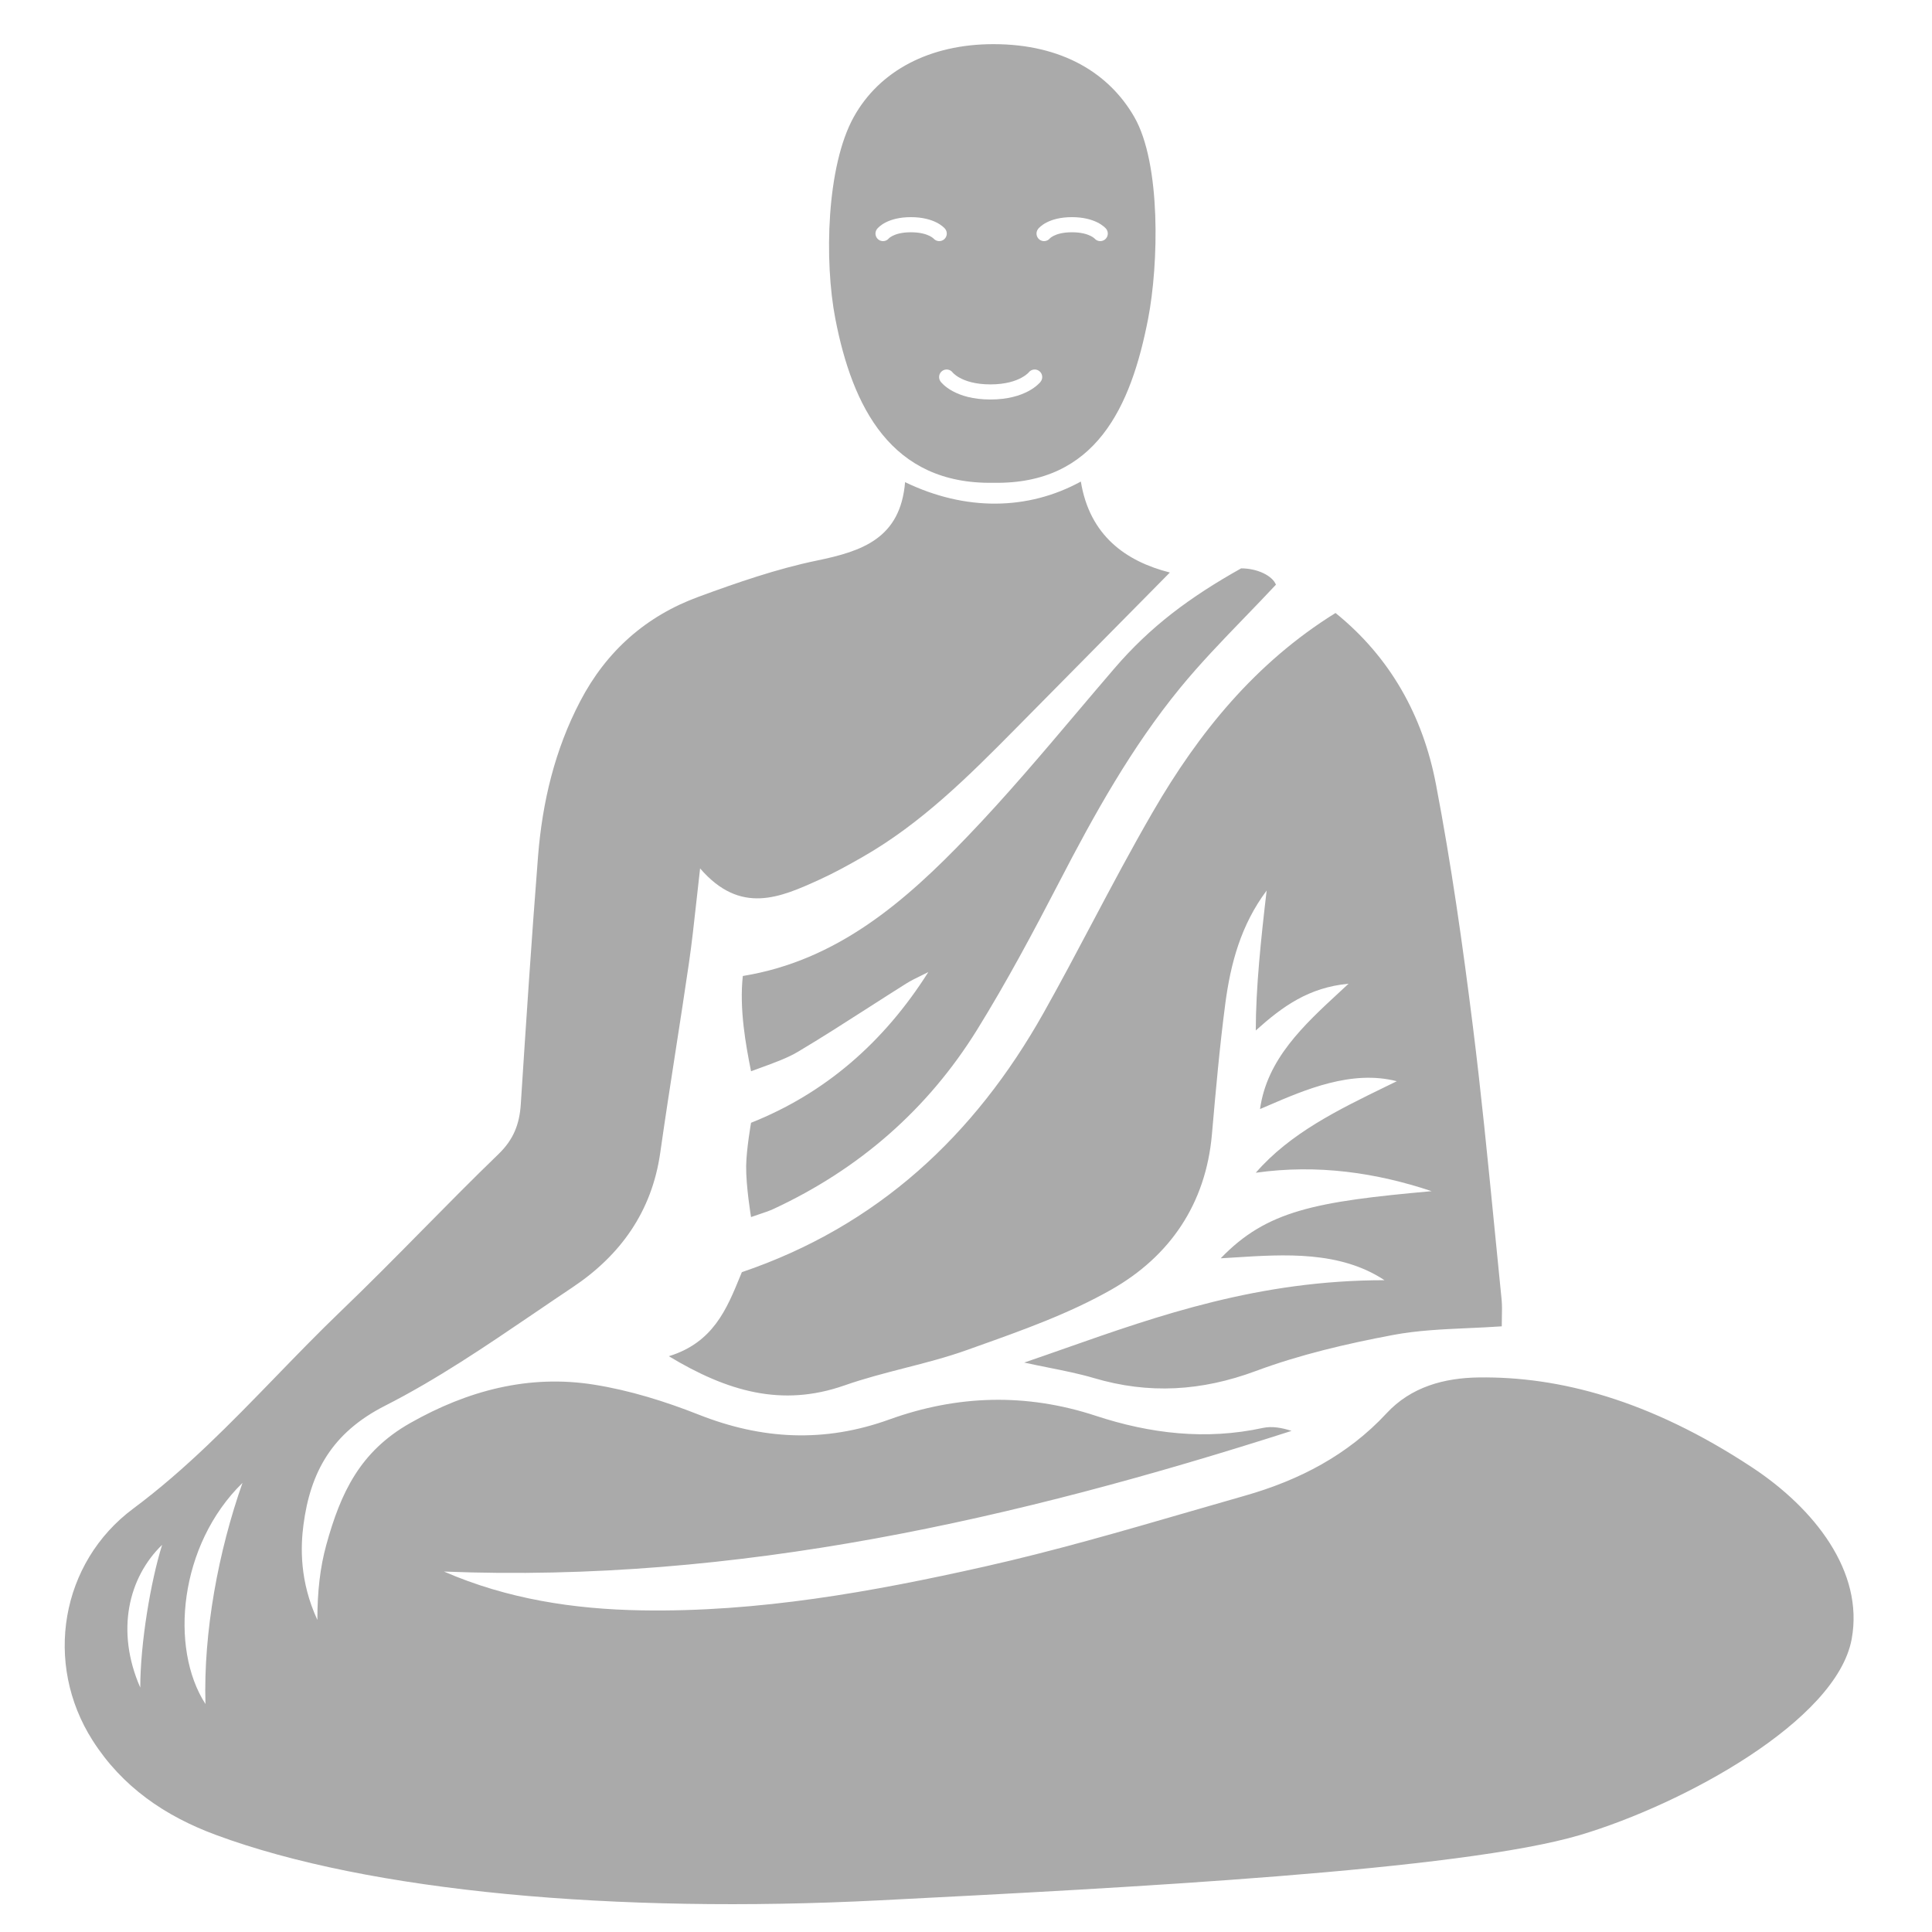
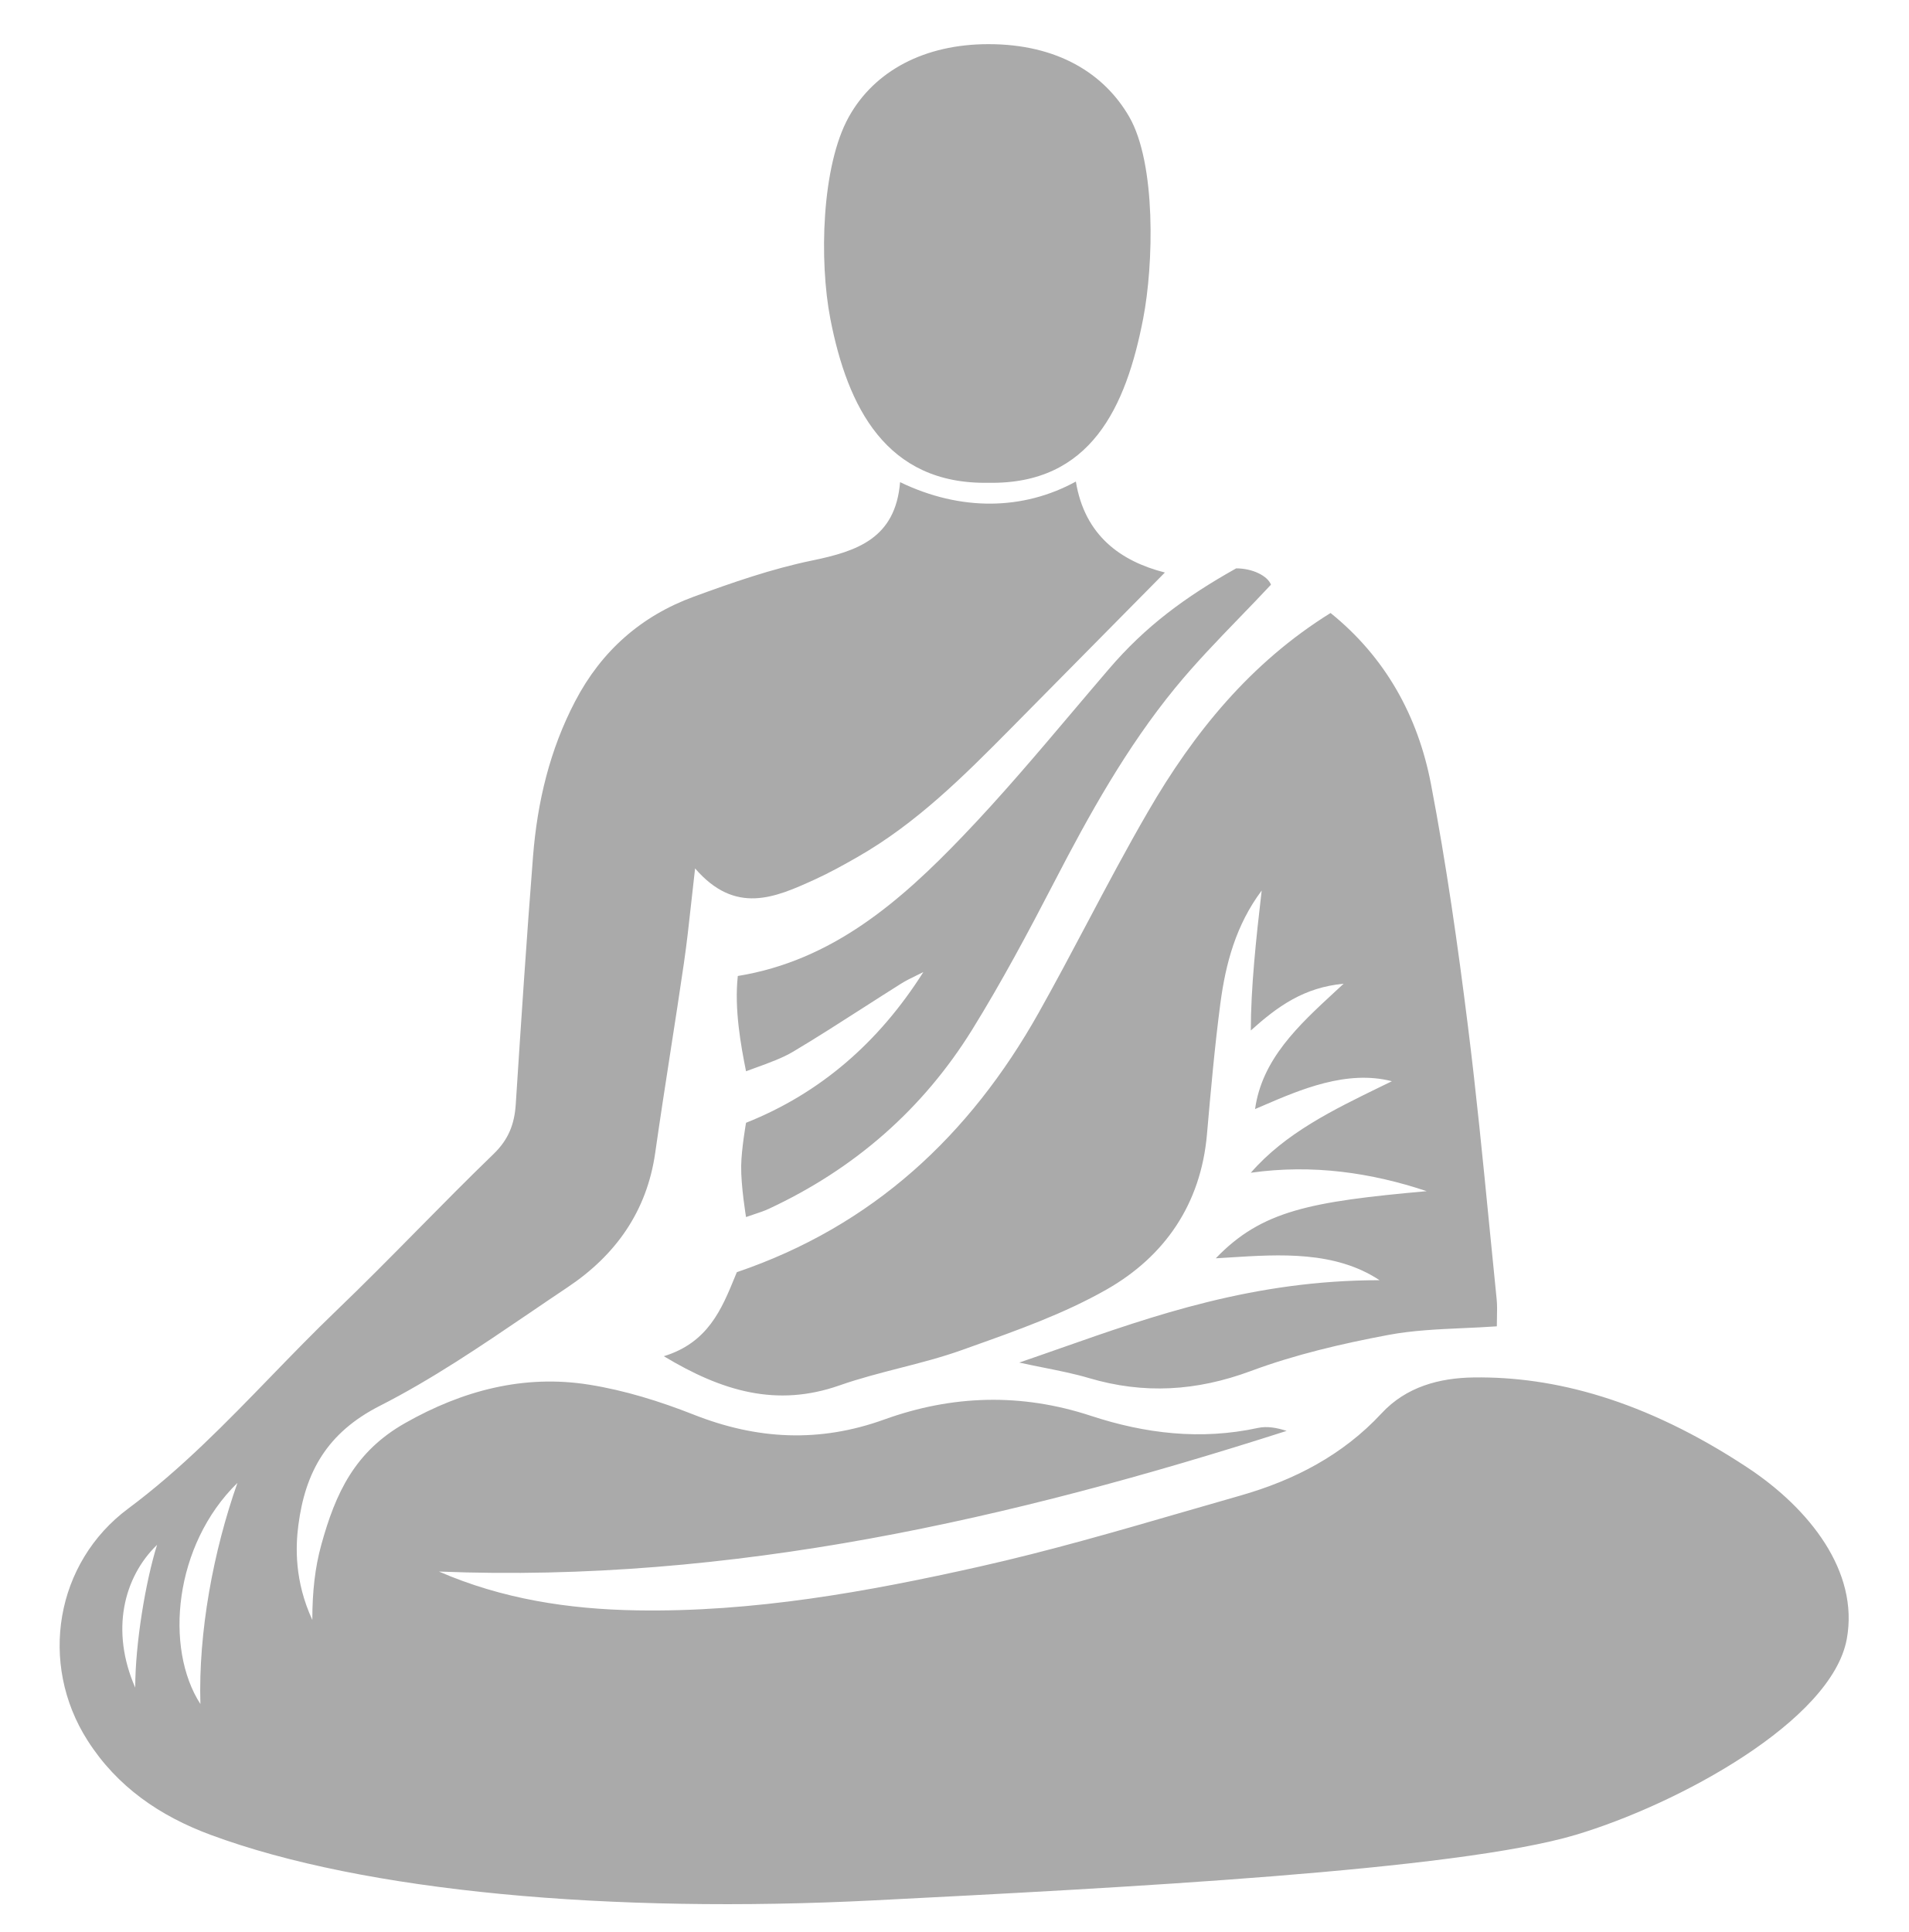
- <svg xmlns="http://www.w3.org/2000/svg" width="81" height="81" viewBox="0 0 81 81" fill="none">
-   <path fill-rule="evenodd" clip-rule="evenodd" d="M37.946 20.214C40.481 21.44 43.108 21.399 45.315 20.189C45.685 22.459 47.204 23.535 49.047 24.003L48.543 24.514C46.532 26.55 44.554 28.554 42.573 30.556C40.608 32.544 38.629 34.519 36.173 35.924C35.581 36.263 34.983 36.595 34.362 36.877C32.71 37.63 31.045 38.371 29.352 36.409C29.294 36.903 29.243 37.367 29.195 37.81L29.195 37.81C29.094 38.732 29.003 39.561 28.883 40.384C28.705 41.605 28.516 42.824 28.327 44.043L28.327 44.043C28.105 45.474 27.884 46.904 27.68 48.336C27.329 50.798 26.009 52.635 24.002 53.973C23.469 54.329 22.938 54.69 22.406 55.052C20.367 56.438 18.325 57.827 16.142 58.937C13.911 60.07 13.01 61.73 12.722 63.934C12.602 64.845 12.555 66.29 13.306 67.917C13.306 66.728 13.419 65.716 13.681 64.767C14.28 62.593 15.088 60.858 17.193 59.665C19.599 58.3 22.172 57.614 24.914 58.054C26.404 58.291 27.883 58.753 29.288 59.307C31.95 60.361 34.568 60.494 37.284 59.513C40.136 58.484 43.023 58.399 45.941 59.358C48.221 60.108 50.556 60.386 52.946 59.867C53.323 59.785 53.735 59.855 54.149 59.991C42.602 63.691 30.884 66.379 18.614 65.888C21.27 67.04 24.049 67.468 26.911 67.515C31.792 67.597 36.562 66.74 41.282 65.679C44.171 65.03 47.02 64.204 49.87 63.377C50.648 63.151 51.426 62.926 52.206 62.704C54.459 62.061 56.498 61.013 58.128 59.257C59.16 58.142 60.55 57.769 61.999 57.75C65.339 57.705 69.147 58.677 73.459 61.522C76.067 63.242 78.154 65.888 77.632 68.72C77 72.151 70.569 75.644 66.261 76.929C61.254 78.422 47.214 79.146 36.842 79.674C25.825 80.235 15.486 79.316 9.049 76.929C6.918 76.141 5.124 74.916 3.883 72.969C1.825 69.743 2.534 65.514 5.595 63.242C7.793 61.606 9.685 59.655 11.577 57.703C12.472 56.78 13.367 55.857 14.294 54.967C15.455 53.853 16.586 52.708 17.717 51.561C18.771 50.492 19.826 49.423 20.906 48.38C21.533 47.772 21.78 47.127 21.834 46.3C22.058 42.831 22.286 39.362 22.558 35.896C22.739 33.626 23.258 31.439 24.325 29.4C25.423 27.295 27.091 25.823 29.298 25.016C30.922 24.421 32.571 23.848 34.255 23.5C36.141 23.111 37.752 22.576 37.946 20.214ZM10.166 62.172C7.508 64.767 7.097 69.096 8.614 71.442C8.525 68.419 9.156 65.04 10.166 62.172ZM6.798 64.767C5.389 66.132 4.839 68.376 5.881 70.753C5.881 68.897 6.319 66.29 6.798 64.767ZM51.179 52.755C53.105 50.753 55.142 50.378 60.022 49.94C57.707 49.168 55.251 48.801 52.649 49.168C54.092 47.508 56.089 46.536 58.143 45.535C58.283 45.467 58.422 45.399 58.562 45.331C56.67 44.843 54.72 45.683 53.147 46.361C53.038 46.408 52.932 46.454 52.827 46.498C53.12 44.404 54.651 42.989 56.168 41.587C56.292 41.472 56.416 41.358 56.539 41.243C54.874 41.398 53.776 42.19 52.649 43.203C52.649 41.431 52.87 39.333 53.105 37.336C52.022 38.786 51.595 40.397 51.373 42.065C51.133 43.892 50.971 45.727 50.81 47.563L50.81 47.563C50.553 50.476 49.047 52.669 46.609 54.059C44.833 55.072 42.865 55.772 40.921 56.464L40.538 56.601C39.688 56.905 38.81 57.131 37.932 57.356C37.084 57.575 36.235 57.793 35.41 58.082C32.783 59.006 30.494 58.339 28.041 56.86C29.892 56.293 30.466 54.891 31.029 53.515L31.102 53.337C36.793 51.403 40.861 47.608 43.748 42.474C44.448 41.228 45.117 39.966 45.785 38.703L45.785 38.703C46.616 37.134 47.447 35.566 48.338 34.031C50.256 30.72 52.633 27.786 55.992 25.7C58.296 27.558 59.657 30.027 60.202 32.876C60.844 36.231 61.325 39.621 61.749 43.015C62.099 45.807 62.374 48.607 62.65 51.406C62.75 52.431 62.851 53.456 62.955 54.48C62.979 54.721 62.973 54.967 62.967 55.229C62.965 55.351 62.962 55.477 62.962 55.607C62.485 55.641 62.01 55.662 61.536 55.683C60.478 55.731 59.432 55.777 58.413 55.968C56.463 56.335 54.504 56.791 52.649 57.481C50.373 58.326 48.163 58.459 45.859 57.775C45.256 57.597 44.638 57.474 43.972 57.34L43.972 57.34C43.641 57.274 43.299 57.205 42.941 57.126C43.508 56.933 44.08 56.732 44.657 56.529L44.657 56.529C48.583 55.15 52.787 53.673 58.046 53.673C56.183 52.44 53.858 52.587 51.789 52.718C51.583 52.731 51.38 52.744 51.179 52.755ZM31.283 48.876C31.27 49.719 31.488 51.026 31.488 51.026C31.621 50.978 31.744 50.937 31.859 50.899C32.077 50.827 32.267 50.763 32.447 50.678C36.021 49.013 38.892 46.516 40.965 43.173C42.206 41.169 43.32 39.08 44.406 36.985C45.881 34.133 47.442 31.331 49.477 28.843C50.316 27.819 51.237 26.865 52.177 25.892C52.614 25.44 53.055 24.983 53.494 24.513C53.349 24.141 52.723 23.829 52.035 23.829C49.892 25.031 48.233 26.26 46.711 28.036C46.192 28.639 45.678 29.247 45.164 29.854C43.672 31.618 42.179 33.383 40.582 35.047C37.958 37.789 35.106 40.274 31.143 40.919C30.991 42.306 31.27 43.829 31.488 44.913C31.61 44.868 31.732 44.824 31.852 44.78C32.46 44.559 33.027 44.353 33.463 44.091C34.453 43.501 35.425 42.877 36.396 42.254C36.924 41.915 37.453 41.576 37.983 41.242C38.187 41.114 38.404 41.009 38.621 40.903C38.721 40.855 38.822 40.806 38.92 40.755C37.056 43.702 34.593 45.838 31.488 47.073C31.488 47.073 31.295 48.168 31.283 48.876Z" fill="#AAAAAA" />
-   <path fill-rule="evenodd" clip-rule="evenodd" d="M35.798 4.898C36.875 2.967 38.973 1.851 41.651 1.851C44.555 1.851 46.51 3.091 47.552 4.898C48.684 6.863 48.577 11.088 48.135 13.366C47.419 17.055 45.947 20.318 41.651 20.241C37.356 20.318 35.738 17.055 35.022 13.366C34.553 10.948 34.648 6.961 35.798 4.898ZM39.94 15.616C39.836 15.479 39.64 15.45 39.501 15.553C39.36 15.656 39.33 15.854 39.433 15.995L39.688 15.808C39.433 15.995 39.433 15.995 39.433 15.995L39.434 15.996L39.434 15.997L39.435 15.998L39.439 16.003C39.441 16.006 39.444 16.009 39.447 16.014C39.454 16.022 39.463 16.033 39.474 16.045C39.497 16.07 39.528 16.103 39.569 16.14C39.651 16.214 39.771 16.307 39.938 16.398C40.274 16.581 40.785 16.749 41.523 16.749C42.262 16.749 42.777 16.581 43.117 16.399C43.286 16.309 43.409 16.216 43.492 16.143C43.534 16.106 43.566 16.074 43.589 16.05C43.6 16.037 43.609 16.027 43.616 16.018C43.62 16.014 43.623 16.011 43.625 16.008L43.628 16.004L43.63 16.002L43.63 16.001C43.63 16.001 43.631 16 43.38 15.808L43.631 16C43.737 15.862 43.711 15.663 43.572 15.557C43.435 15.451 43.239 15.476 43.131 15.611C43.13 15.612 43.128 15.615 43.124 15.62C43.115 15.629 43.099 15.646 43.074 15.668C43.024 15.711 42.941 15.775 42.818 15.841C42.574 15.972 42.162 16.116 41.523 16.116C40.885 16.116 40.479 15.972 40.241 15.842C40.121 15.777 40.041 15.714 39.994 15.671C39.971 15.65 39.955 15.633 39.947 15.624C39.943 15.62 39.941 15.617 39.94 15.616ZM43.578 10.043C43.714 10.148 43.908 10.126 44.017 9.994C44.019 9.992 44.026 9.985 44.037 9.975C44.06 9.956 44.103 9.924 44.171 9.889C44.305 9.82 44.547 9.738 44.941 9.738C45.334 9.738 45.582 9.82 45.724 9.89C45.795 9.926 45.842 9.959 45.867 9.98C45.88 9.991 45.888 9.998 45.891 10.001L45.892 10.002C46.004 10.13 46.2 10.146 46.332 10.036C46.466 9.924 46.484 9.724 46.373 9.59L46.136 9.788C46.373 9.59 46.373 9.59 46.373 9.59L46.372 9.589L46.371 9.589L46.37 9.587L46.367 9.584L46.362 9.578L46.359 9.575C46.354 9.569 46.346 9.561 46.338 9.553C46.321 9.535 46.297 9.514 46.267 9.489C46.207 9.44 46.121 9.381 46.005 9.323C45.772 9.208 45.426 9.104 44.941 9.104C44.455 9.104 44.113 9.208 43.883 9.325C43.769 9.383 43.685 9.444 43.626 9.494C43.597 9.519 43.574 9.541 43.557 9.559C43.548 9.568 43.541 9.576 43.536 9.583C43.533 9.586 43.53 9.589 43.528 9.592L43.525 9.595L43.524 9.597L43.523 9.598C43.523 9.598 43.523 9.598 43.773 9.793L43.523 9.598C43.416 9.736 43.44 9.935 43.578 10.043ZM37.266 9.994C37.157 10.126 36.963 10.148 36.827 10.043C36.689 9.935 36.664 9.736 36.772 9.598L37.022 9.793C36.772 9.598 36.772 9.598 36.772 9.598L36.772 9.598L36.773 9.597L36.774 9.595L36.777 9.592C36.779 9.589 36.782 9.586 36.785 9.583C36.79 9.576 36.797 9.568 36.806 9.559C36.823 9.541 36.846 9.519 36.875 9.494C36.934 9.444 37.018 9.383 37.132 9.325C37.362 9.208 37.704 9.104 38.19 9.104C38.675 9.104 39.021 9.208 39.254 9.323C39.37 9.381 39.456 9.44 39.516 9.489C39.546 9.514 39.569 9.535 39.587 9.553C39.596 9.561 39.603 9.569 39.608 9.575C39.611 9.578 39.614 9.581 39.616 9.584L39.619 9.587L39.62 9.589L39.621 9.589C39.621 9.589 39.621 9.59 39.385 9.788L39.621 9.59C39.733 9.724 39.715 9.924 39.581 10.036C39.449 10.146 39.253 10.13 39.141 10.002L39.14 10.001C39.137 9.998 39.129 9.991 39.116 9.98C39.091 9.959 39.044 9.926 38.973 9.89C38.831 9.82 38.583 9.738 38.19 9.738C37.796 9.738 37.554 9.82 37.42 9.889C37.352 9.924 37.309 9.956 37.286 9.975C37.275 9.985 37.268 9.992 37.266 9.994Z" fill="#AAAAAA" />
+ <svg xmlns="http://www.w3.org/2000/svg" width="80" height="81" viewBox="0 0 80 81" fill="none">
+   <path fill-rule="evenodd" clip-rule="evenodd" d="M37.733 20.214C40.268 21.44 42.896 21.399 45.102 20.189C45.472 22.459 46.992 23.535 48.834 24.003L48.33 24.514C46.32 26.55 44.342 28.554 42.361 30.556C40.395 32.544 38.416 34.519 35.96 35.924C35.368 36.263 34.77 36.595 34.15 36.877C32.497 37.63 30.832 38.371 29.139 36.409C29.081 36.903 29.03 37.367 28.982 37.81L28.982 37.81C28.881 38.732 28.79 39.561 28.67 40.384C28.493 41.605 28.303 42.824 28.114 44.043L28.114 44.043C27.893 45.474 27.671 46.904 27.467 48.336C27.116 50.798 25.796 52.635 23.789 53.973C23.256 54.329 22.725 54.69 22.194 55.052C20.154 56.438 18.112 57.827 15.93 58.937C13.698 60.07 12.797 61.73 12.509 63.934C12.389 64.845 12.342 66.29 13.093 67.917C13.093 66.728 13.206 65.716 13.469 64.767C14.067 62.593 14.875 60.858 16.98 59.665C19.386 58.3 21.96 57.614 24.701 58.054C26.192 58.291 27.67 58.753 29.075 59.307C31.738 60.361 34.355 60.494 37.071 59.513C39.923 58.484 42.81 58.399 45.729 59.358C48.008 60.108 50.344 60.386 52.734 59.867C53.11 59.785 53.522 59.855 53.937 59.991C42.389 63.691 30.671 66.379 18.402 65.888C21.057 67.04 23.837 67.468 26.698 67.515C31.579 67.597 36.349 66.74 41.069 65.679C43.958 65.03 46.808 64.204 49.657 63.377C50.435 63.151 51.214 62.926 51.993 62.704C54.247 62.061 56.285 61.013 57.915 59.257C58.947 58.142 60.337 57.769 61.787 57.75C65.126 57.705 68.934 58.677 73.247 61.522C75.855 63.242 77.941 65.888 77.419 68.72C76.787 72.151 70.357 75.644 66.048 76.929C61.041 78.422 47.001 79.146 36.629 79.674C25.613 80.235 15.273 79.316 8.836 76.929C6.706 76.141 4.911 74.916 3.67 72.969C1.612 69.743 2.321 65.514 5.382 63.242C7.581 61.606 9.473 59.655 11.364 57.703C12.259 56.78 13.154 55.857 14.081 54.967C15.242 53.853 16.373 52.708 17.504 51.561C18.559 50.492 19.613 49.423 20.693 48.38C21.32 47.772 21.567 47.127 21.621 46.3C21.846 42.831 22.073 39.362 22.346 35.896C22.526 33.626 23.045 31.439 24.112 29.4C25.21 27.295 26.879 25.823 29.085 25.016C30.709 24.421 32.358 23.848 34.042 23.5C35.928 23.111 37.54 22.576 37.733 20.214ZM9.953 62.172C7.295 64.767 6.885 69.096 8.401 71.442C8.312 68.419 8.943 65.04 9.953 62.172ZM6.585 64.767C5.177 66.132 4.626 68.376 5.669 70.753C5.669 68.897 6.107 66.29 6.585 64.767ZM50.967 52.755C52.892 50.753 54.929 50.378 59.809 49.94C57.495 49.168 55.038 48.801 52.436 49.168C53.88 47.508 55.876 46.536 57.931 45.535C58.07 45.467 58.21 45.399 58.35 45.331C56.457 44.843 54.507 45.683 52.934 46.361C52.826 46.408 52.719 46.454 52.614 46.498C52.907 44.404 54.438 42.989 55.955 41.587C56.079 41.472 56.203 41.358 56.327 41.243C54.662 41.398 53.563 42.19 52.436 43.203C52.436 41.431 52.658 39.333 52.892 37.336C51.809 38.786 51.382 40.397 51.16 42.065C50.92 43.892 50.758 45.727 50.597 47.563L50.597 47.563C50.341 50.476 48.834 52.669 46.397 54.059C44.62 55.072 42.652 55.772 40.708 56.464L40.325 56.601C39.475 56.905 38.598 57.131 37.719 57.356C36.871 57.575 36.022 57.793 35.197 58.082C32.57 59.006 30.281 58.339 27.828 56.86C29.679 56.293 30.253 54.891 30.816 53.515L30.889 53.337C36.581 51.403 40.648 47.608 43.535 42.474C44.235 41.228 44.904 39.966 45.573 38.703L45.573 38.703C46.403 37.134 47.234 35.566 48.125 34.031C50.043 30.72 52.42 27.786 55.779 25.7C58.083 27.558 59.444 30.027 59.989 32.876C60.631 36.231 61.112 39.621 61.537 43.015C61.886 45.807 62.162 48.607 62.437 51.406C62.538 52.431 62.638 53.456 62.743 54.48C62.766 54.721 62.761 54.967 62.755 55.229C62.752 55.351 62.749 55.477 62.749 55.607C62.272 55.641 61.797 55.662 61.324 55.683C60.266 55.731 59.219 55.777 58.2 55.968C56.25 56.335 54.291 56.791 52.436 57.481C50.16 58.326 47.951 58.459 45.646 57.775C45.044 57.597 44.425 57.474 43.76 57.34L43.76 57.34C43.429 57.274 43.086 57.205 42.728 57.126C43.296 56.933 43.867 56.732 44.444 56.529L44.445 56.529C48.37 55.15 52.575 53.673 57.833 53.673C55.97 52.44 53.645 52.587 51.576 52.718C51.37 52.731 51.167 52.744 50.967 52.755ZM31.071 48.876C31.057 49.719 31.275 51.026 31.275 51.026C31.409 50.978 31.531 50.937 31.646 50.899C31.864 50.827 32.054 50.763 32.234 50.678C35.808 49.013 38.679 46.516 40.753 43.173C41.993 41.169 43.108 39.08 44.193 36.985C45.668 34.133 47.229 31.331 49.264 28.843C50.103 27.819 51.024 26.865 51.964 25.892C52.401 25.44 52.842 24.983 53.281 24.513C53.136 24.141 52.51 23.829 51.822 23.829C49.679 25.031 48.02 26.26 46.498 28.036C45.98 28.639 45.466 29.247 44.952 29.854C43.459 31.618 41.966 33.383 40.37 35.047C37.745 37.789 34.893 40.274 30.93 40.919C30.779 42.306 31.057 43.829 31.275 44.913C31.398 44.868 31.519 44.824 31.639 44.78C32.248 44.559 32.814 44.353 33.251 44.091C34.241 43.501 35.212 42.877 36.183 42.254C36.712 41.915 37.24 41.576 37.771 41.242C37.974 41.114 38.191 41.009 38.408 40.903C38.508 40.855 38.609 40.806 38.708 40.755C36.843 43.702 34.381 45.838 31.275 47.073C31.275 47.073 31.082 48.168 31.071 48.876Z" fill="#AAAAAA" />
+   <path fill-rule="evenodd" clip-rule="evenodd" d="M35.585 4.898C36.662 2.967 38.76 1.851 41.438 1.851C44.342 1.851 46.297 3.091 47.339 4.898C48.471 6.863 48.364 11.088 47.922 13.366C47.206 17.055 45.734 20.318 41.438 20.241C37.143 20.318 35.525 17.055 34.809 13.366C34.34 10.948 34.435 6.961 35.585 4.898Z" fill="#AAAAAA" />
</svg>
